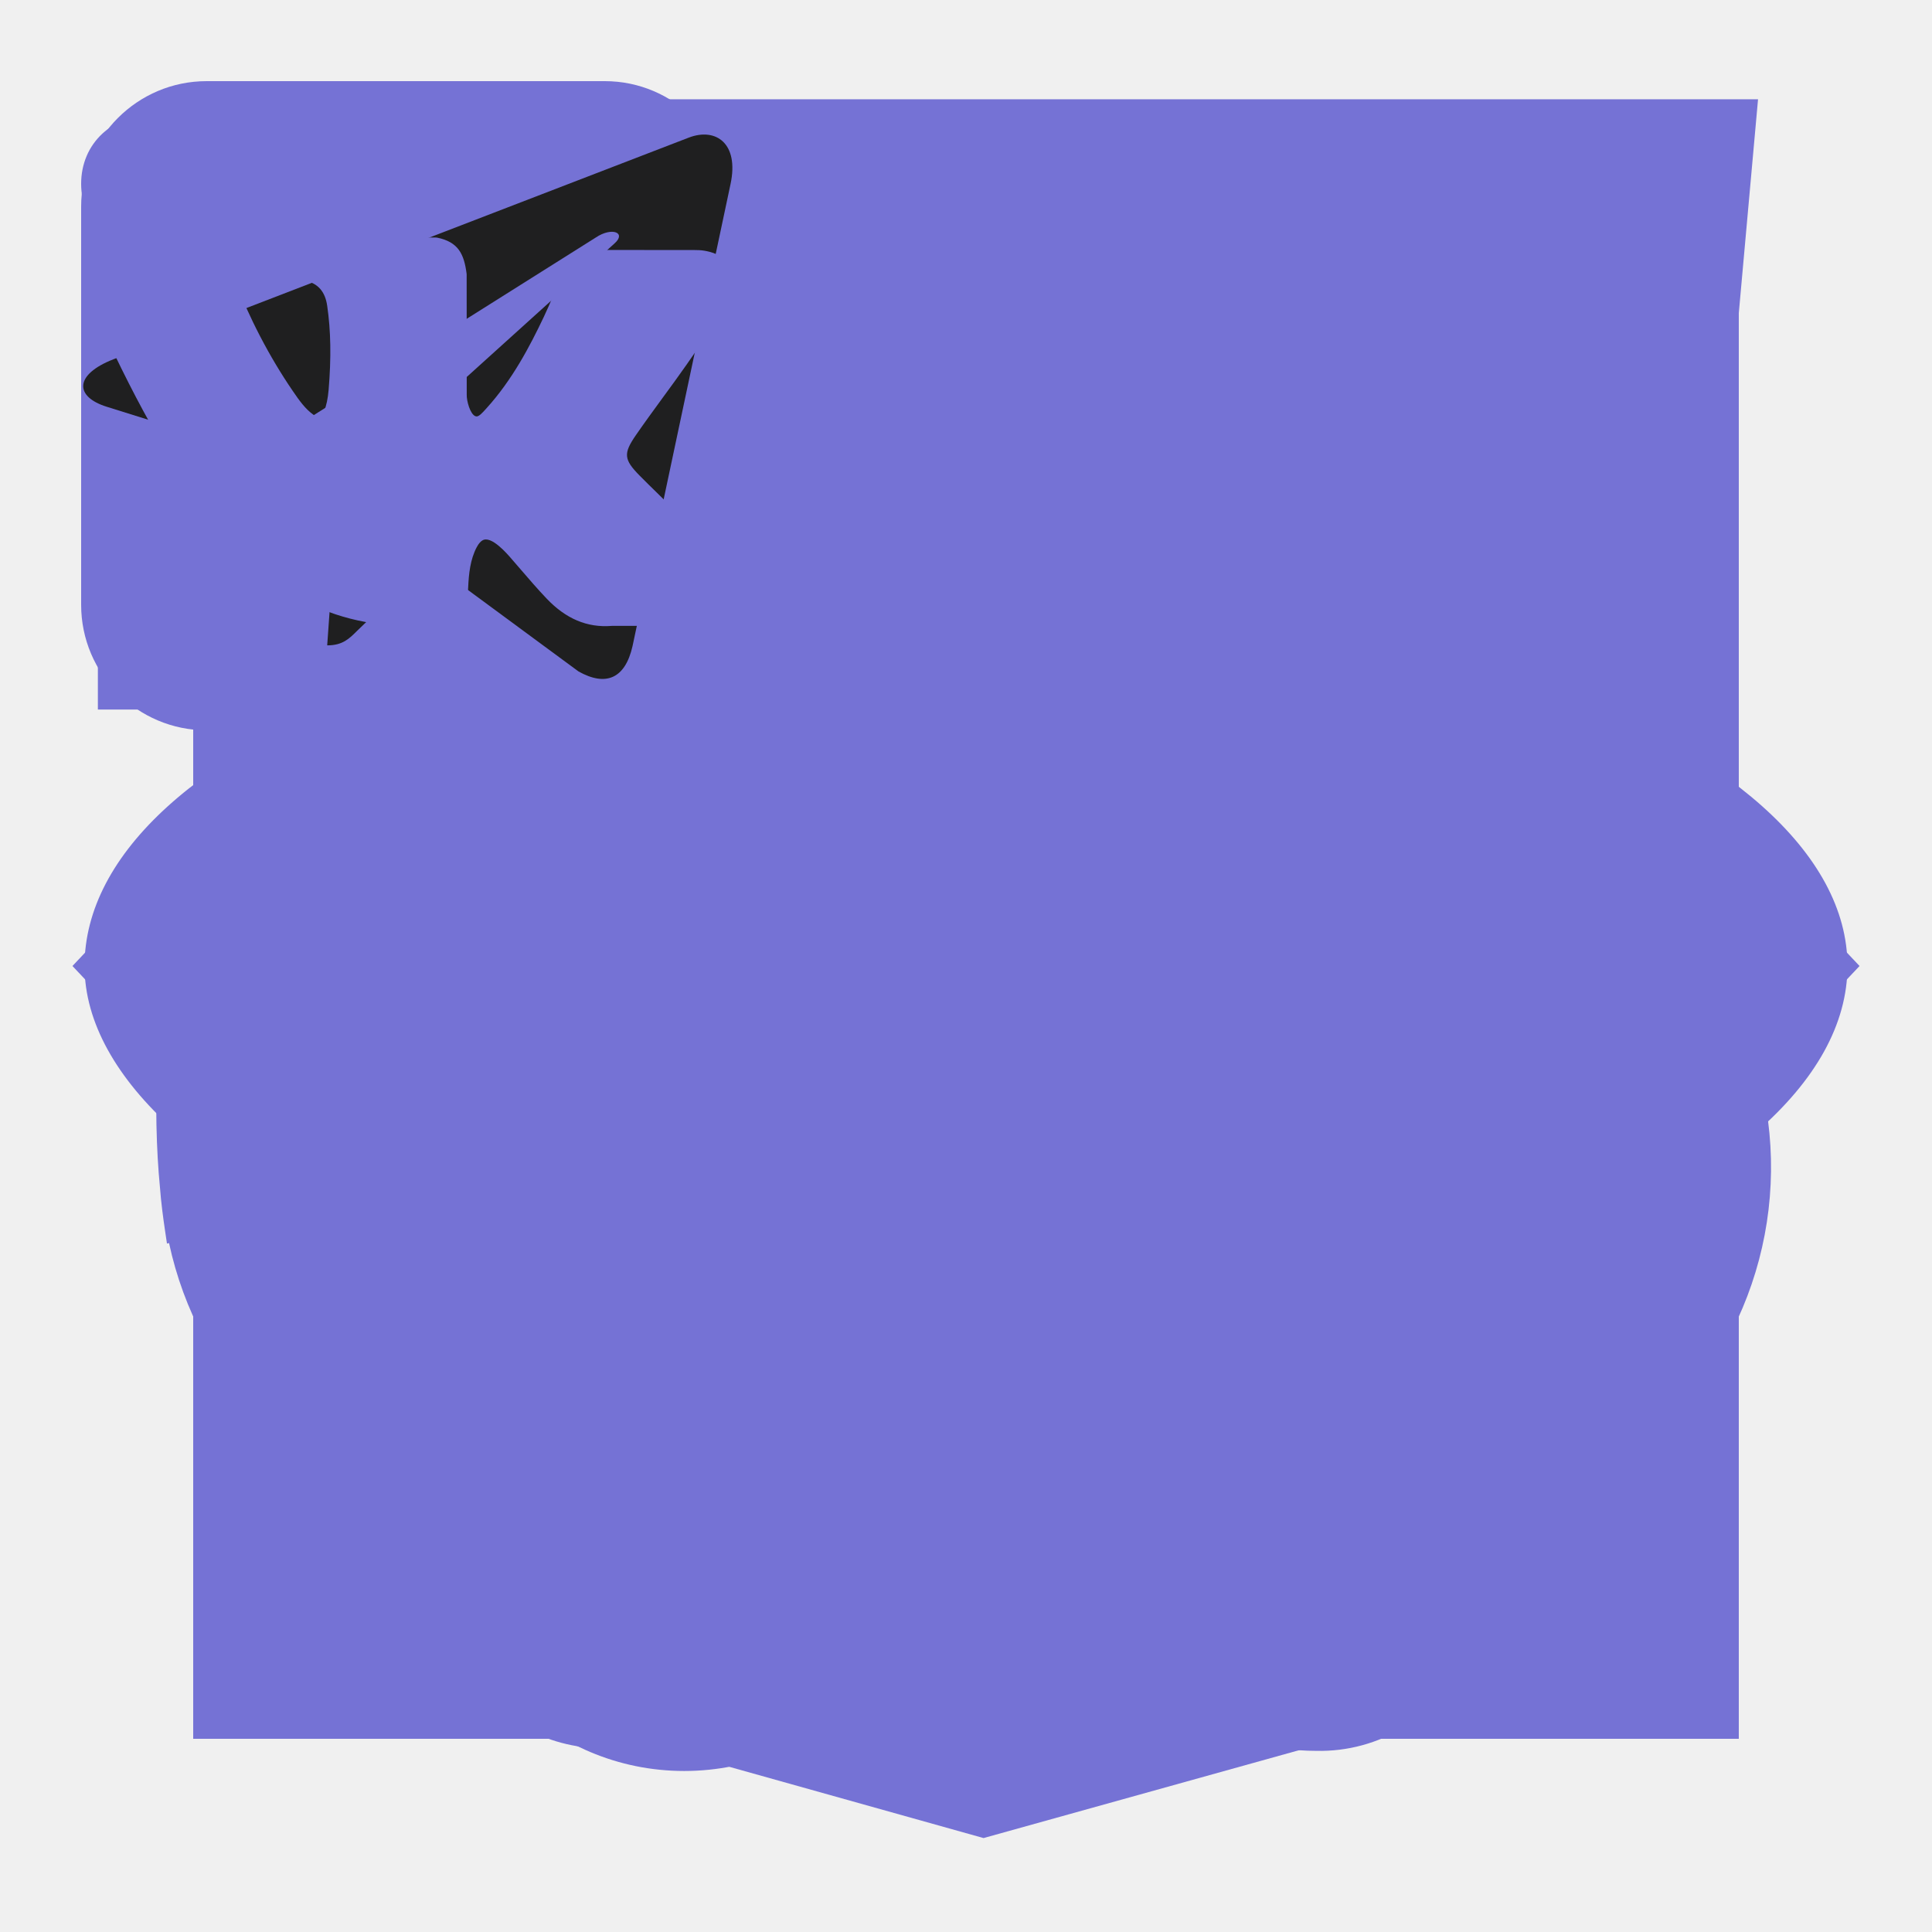
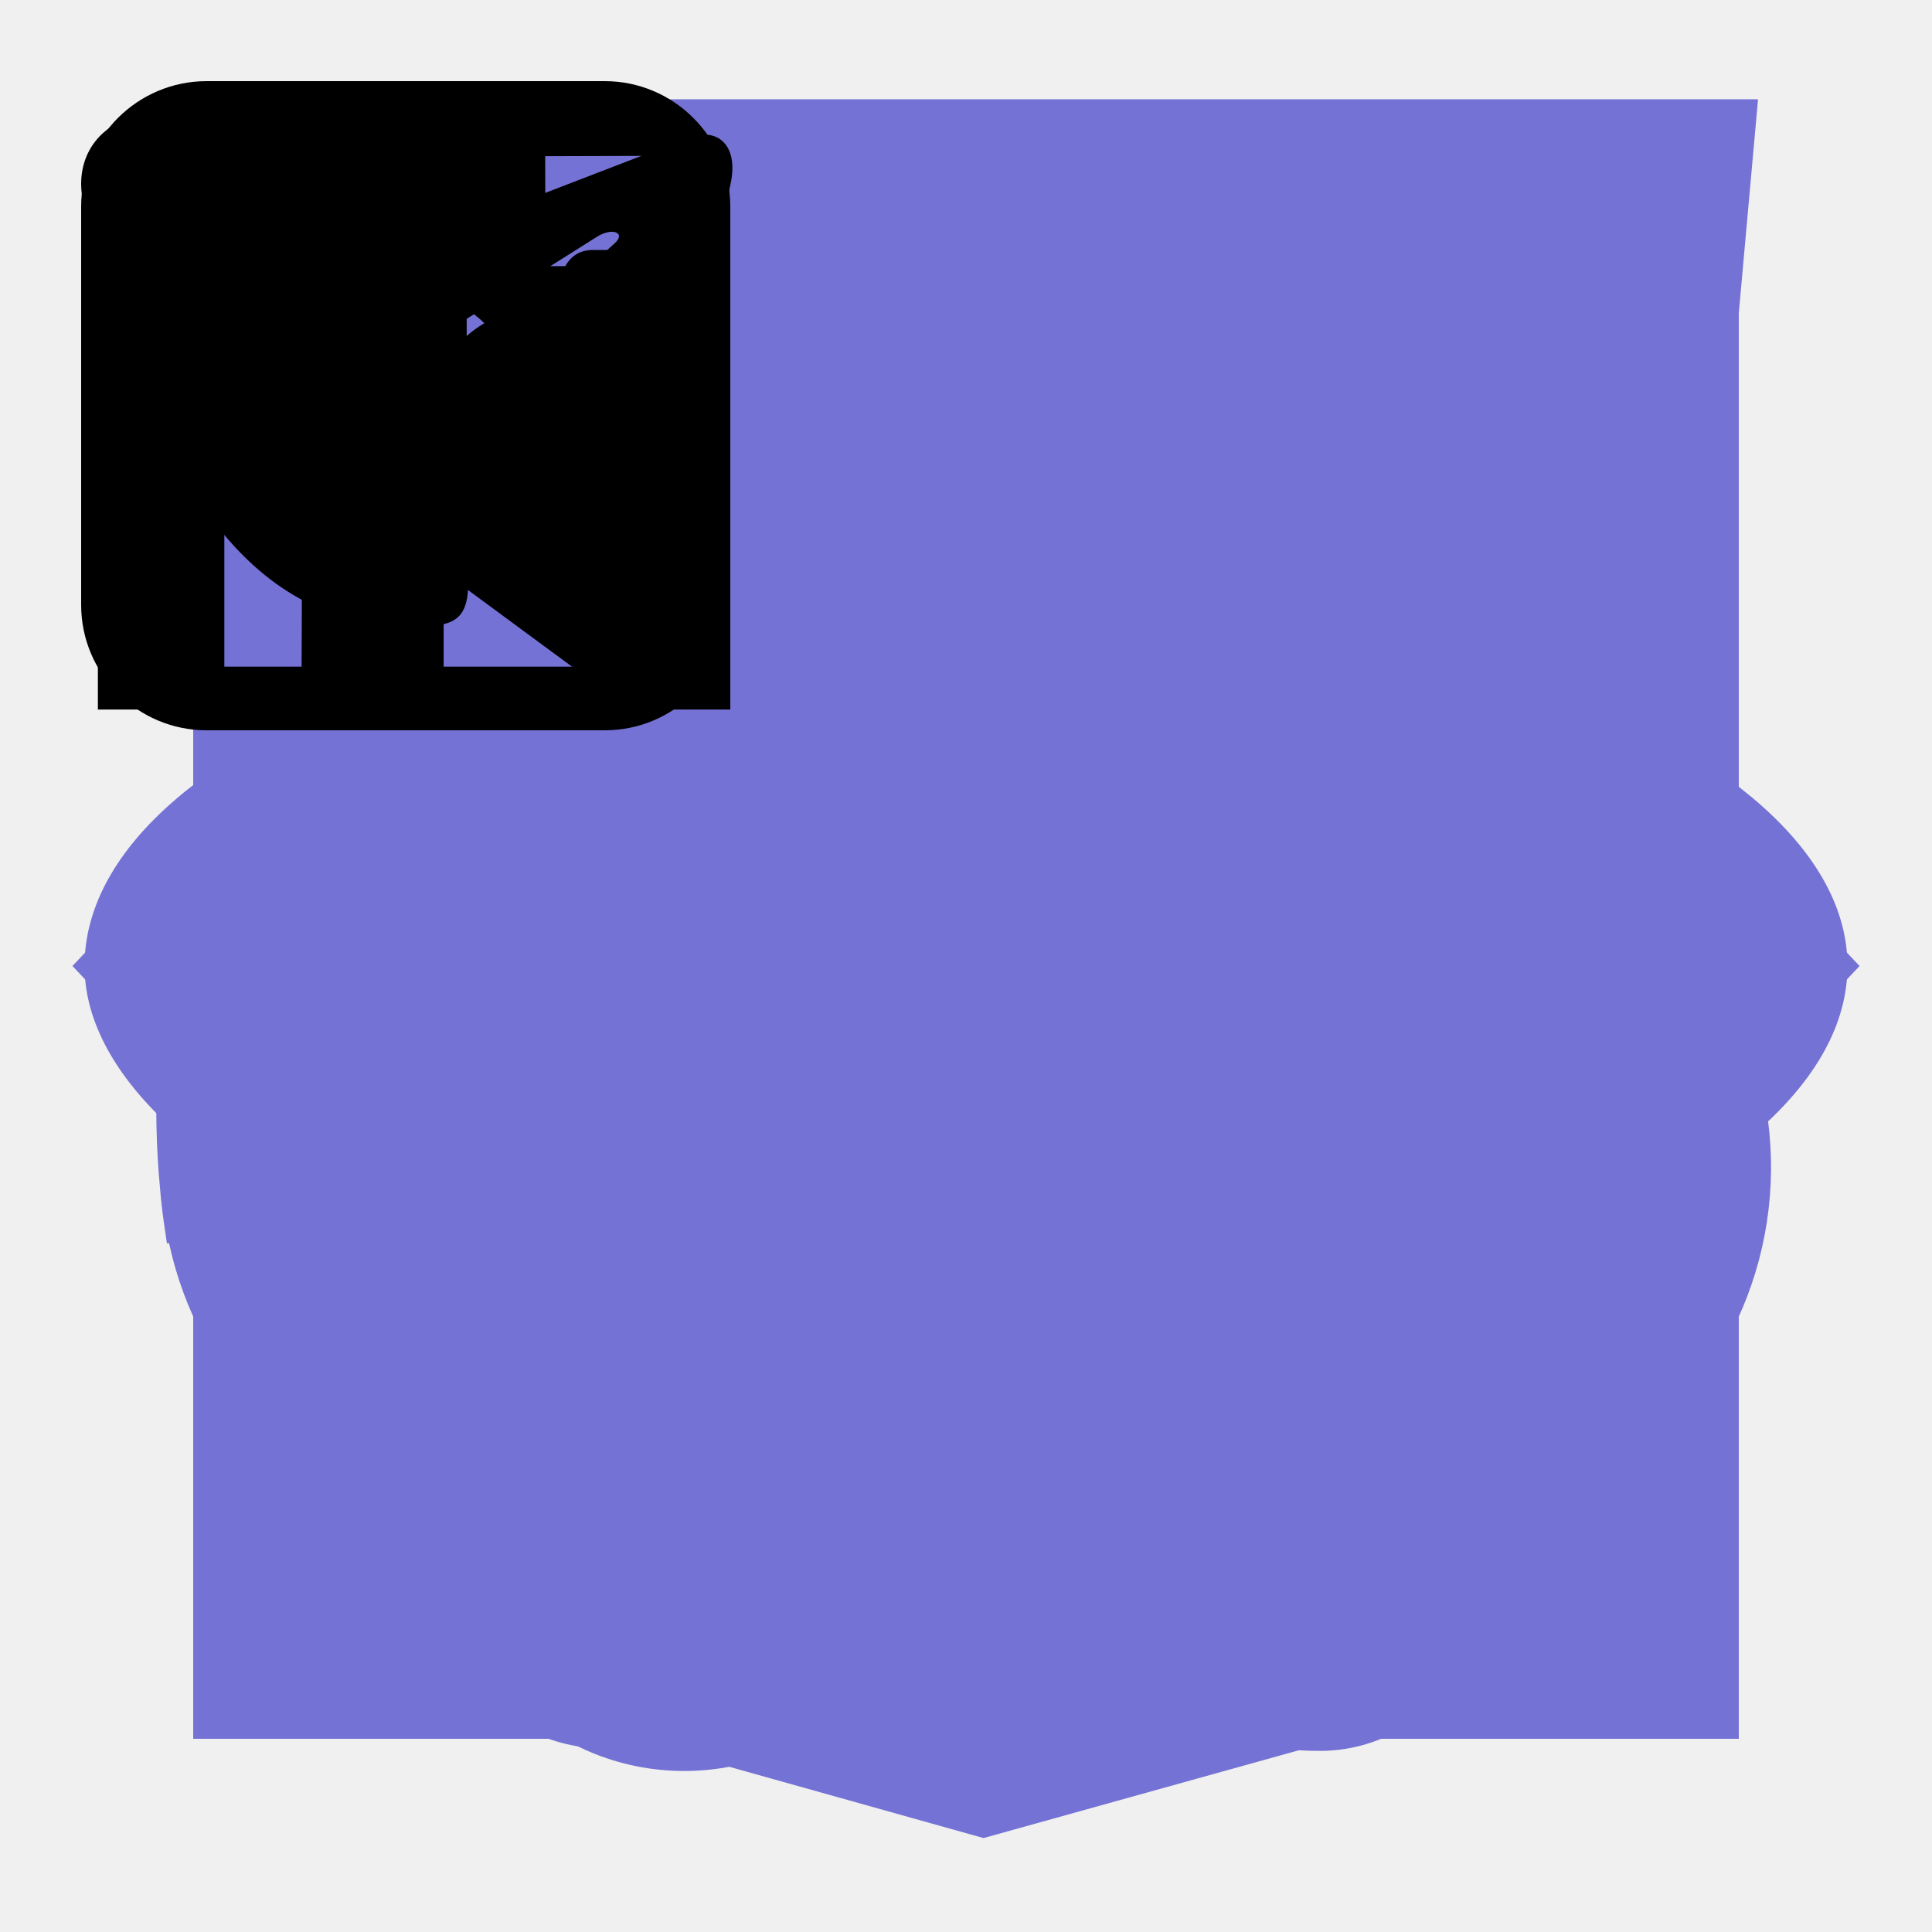
<svg xmlns="http://www.w3.org/2000/svg" width="50" height="50" viewBox="0 0 50 50" fill="none">
  <g id="code">
    <path fill-rule="evenodd" clip-rule="evenodd" d="M18.312 42.065L27.262 6.688L31.438 7.872L22.488 43.312L18.312 42.065Z" fill="#7572D5" />
    <path fill-rule="evenodd" clip-rule="evenodd" d="M13.502 12.688L16.562 15.928L7.995 25L16.562 34.072L13.502 37.312L1.875 25L13.502 12.688Z" fill="#7572D5" />
    <path fill-rule="evenodd" clip-rule="evenodd" d="M36.498 12.688L33.438 15.928L42.005 25L33.438 34.072L36.498 37.312L48.125 25L36.498 12.688Z" fill="#7572D5" />
  </g>
  <g id="css">
    <svg width="50" height="50" viewBox="0 0 50 50" fill="none">
      <path d="M38.051 10.844L12.946 10.838L13.351 15.755L32.638 15.758L32.152 20.85H19.503L19.961 25.674H31.736L31.039 32.281L25.497 33.789L19.866 32.27L19.508 28.313H14.536L15.088 35.541L25.497 38.734L35.731 35.865L38.049 10.845L38.051 10.844ZM5.498 2.569H45.498L41.86 43L25.454 47.569L9.14 42.997L5.498 2.569Z" fill="#7572D5" />
    </svg>
  </g>
  <g id="react">
    <g clip-path="url(#clip0_20_1854)">
      <path d="M47.812 25C47.812 22.083 44.688 19.375 39.479 17.5L38.542 17.188V16.771C39.688 11.042 38.854 6.771 36.25 5.208C33.646 3.646 29.792 5.104 25.625 8.75L25 9.375L24.792 9.167H24.583C20.312 5.208 16.146 3.854 13.542 5.312C10.938 6.771 10.208 10.833 11.25 16.146C11.36 16.484 11.43 16.833 11.458 17.188L10.312 17.604C5.208 19.375 2.188 22.083 2.188 25C2.188 27.917 5.521 30.833 10.729 32.708L11.458 32.917C11.33 33.285 11.259 33.672 11.25 34.062C10.208 39.271 11.146 43.229 13.542 44.688C15.938 46.146 20.312 44.792 24.479 41.146L25.104 40.625L25.938 41.458C28.854 43.958 31.771 45.312 34.062 45.312C34.871 45.331 35.667 45.114 36.354 44.688C38.958 43.229 39.896 38.958 38.75 33.542V33.333C38.705 33.162 38.67 32.988 38.646 32.812H38.958C44.479 30.833 47.812 28.021 47.812 25ZM44.792 25C44.792 26.25 42.5 28.438 38.021 29.896H37.812C37.266 28.22 36.605 26.584 35.833 25C36.562 23.333 37.188 21.667 37.708 20.104L38.542 20.312C42.708 21.771 44.792 23.75 44.792 25ZM27.917 39.167L27.083 38.542C28.276 37.22 29.389 35.829 30.417 34.375L35.729 33.542C35.833 33.75 35.833 33.958 35.938 34.062C36.309 35.949 36.379 37.883 36.146 39.792C35.999 40.705 35.561 41.545 34.896 42.188C33.854 42.812 31.042 41.979 27.917 39.167ZM26.562 34.583L25.104 36.458L23.438 34.583H26.562ZM12.292 20C12.815 21.717 13.477 23.39 14.271 25C13.476 26.646 12.815 28.353 12.292 30.104L11.667 29.896C9.843 29.32 8.145 28.401 6.667 27.188C6.284 26.945 5.956 26.626 5.705 26.249C5.454 25.872 5.284 25.447 5.208 25C5.208 23.75 7.292 21.771 11.25 20.417L12.292 20ZM23.438 15.417L25 13.646L26.562 15.417H23.438ZM34.896 7.812C36.042 8.437 36.667 11.562 35.729 16.146C35.734 16.202 35.727 16.259 35.709 16.313C35.691 16.366 35.663 16.416 35.625 16.458L30.417 15.625C29.389 14.171 28.276 12.78 27.083 11.458L27.708 10.938C31.042 8.021 33.75 7.187 34.896 7.812ZM17.5 18.854L16.667 20.208L15.938 21.562C15.625 20.833 15.417 20.104 15.104 19.271L17.5 18.854ZM15.104 30.729C15.417 30 15.625 29.271 15.938 28.438L16.667 29.792L17.5 31.146L15.104 30.729ZM32.5 25C31.97 26.142 31.379 27.255 30.729 28.333C30.104 29.479 29.375 30.521 28.75 31.562H21.25C20.521 30.417 19.792 29.375 19.271 28.333C18.616 27.258 18.025 26.145 17.5 25C18.005 23.846 18.597 22.732 19.271 21.667C19.869 20.587 20.53 19.544 21.25 18.542C23.746 18.333 26.254 18.333 28.75 18.542C29.479 19.583 30.104 20.625 30.729 21.667C31.403 22.732 31.995 23.846 32.5 25ZM33.333 20.208L32.5 18.854L34.896 19.375C34.664 20.121 34.386 20.851 34.062 21.562L33.333 20.208ZM32.5 31.146L33.333 29.792L34.062 28.333L35 30.729L32.5 31.146ZM22.812 11.354H22.917L19.583 15.521L14.375 16.354C14.271 16.042 14.271 15.833 14.167 15.521C13.333 11.25 13.958 8.333 15 7.812C15.277 7.631 15.61 7.557 15.938 7.604C17.396 7.604 19.896 8.646 22.708 11.146L22.812 11.354ZM14.167 34.583C14.186 34.262 14.256 33.945 14.375 33.646L19.688 34.375C20.689 35.848 21.803 37.241 23.021 38.542L22.812 38.75L22.604 38.958C21.184 40.274 19.521 41.3 17.708 41.979C17.311 42.187 16.875 42.313 16.427 42.349C15.98 42.385 15.53 42.33 15.104 42.188C13.958 41.562 13.333 38.75 14.167 34.583Z" fill="#7572D5" />
      <path d="M25 20.417C24.089 20.396 23.193 20.647 22.426 21.138C21.659 21.629 21.055 22.337 20.692 23.173C20.329 24.008 20.223 24.933 20.388 25.828C20.553 26.724 20.981 27.551 21.618 28.202C22.255 28.854 23.071 29.301 23.963 29.486C24.855 29.672 25.781 29.587 26.625 29.243C27.468 28.9 28.191 28.313 28.699 27.557C29.207 26.801 29.479 25.911 29.479 25C29.48 23.802 29.011 22.652 28.174 21.795C27.337 20.939 26.197 20.444 25 20.417Z" fill="#7572D5" />
    </g>
    <defs>
      <clipPath id="clip0_20_1854">
        <rect width="50" height="50" fill="white" />
      </clipPath>
    </defs>
  </g>
  <g id="typescript">
    <path d="M5 25V45H45V5H5V25ZM37.235 23.407C38.252 23.66 39.025 24.112 39.737 24.848C40.105 25.242 40.652 25.958 40.695 26.132C40.708 26.182 38.968 27.348 37.915 28.003C37.877 28.028 37.723 27.863 37.553 27.61C37.037 26.86 36.498 26.537 35.673 26.48C34.46 26.397 33.68 27.032 33.687 28.092C33.676 28.352 33.734 28.611 33.857 28.842C34.123 29.393 34.62 29.725 36.173 30.397C39.038 31.63 40.263 32.442 41.025 33.597C41.875 34.885 42.067 36.943 41.488 38.473C40.855 40.137 39.28 41.267 37.063 41.64C36.378 41.762 34.753 41.743 34.017 41.61C32.41 41.323 30.887 40.53 29.947 39.488C29.578 39.083 28.86 38.022 28.905 37.947C28.923 37.92 29.088 37.818 29.272 37.712C29.452 37.61 30.123 37.222 30.758 36.853L31.908 36.187L32.15 36.543C32.487 37.057 33.222 37.762 33.667 37.997C34.943 38.67 36.695 38.575 37.558 37.8C37.732 37.654 37.869 37.469 37.96 37.261C38.05 37.053 38.092 36.827 38.08 36.6C38.08 36.137 38.022 35.933 37.78 35.583C37.47 35.14 36.835 34.767 35.032 33.983C32.968 33.095 32.08 32.543 31.267 31.667C30.759 31.088 30.384 30.405 30.168 29.667C30.017 29.102 29.978 27.685 30.098 27.115C30.523 25.12 32.028 23.732 34.2 23.318C34.905 23.185 36.543 23.235 37.235 23.407ZM27.845 25.077L27.858 26.715H22.65V41.508H18.967V26.715H13.763V25.108C13.763 24.218 13.782 23.475 13.807 23.458C13.827 23.432 16.995 23.418 20.835 23.425L27.827 23.445L27.845 25.077Z" fill="#7572D5" />
  </g>
  <g id="figma">
    <path d="M17.708 4.167C14.257 4.167 11.458 6.965 11.458 10.417C11.458 13.868 14.257 16.667 17.708 16.667H32.292C35.743 16.667 38.542 13.868 38.542 10.417C38.542 6.965 35.743 4.167 32.292 4.167H17.708Z" fill="#7572D5" />
    <path d="M32.292 18.75C28.84 18.75 26.042 21.548 26.042 25C26.042 28.452 28.84 31.25 32.292 31.25C35.744 31.25 38.542 28.452 38.542 25C38.542 21.548 35.744 18.75 32.292 18.75Z" fill="#7572D5" />
    <path d="M11.458 25C11.458 21.548 14.257 18.75 17.708 18.75H23.958V31.25H17.708C14.257 31.25 11.458 28.452 11.458 25Z" fill="#7572D5" />
    <path d="M17.708 33.333C14.257 33.333 11.458 36.132 11.458 39.583C11.458 43.035 14.257 45.833 17.708 45.833C21.16 45.833 23.958 43.035 23.958 39.583V33.333H17.708Z" fill="#7572D5" />
  </g>
  <g id="styled-components">
    <path d="M37.259 6.25L36.989 7.65C36.571 10.302 36.722 11.061 37.868 12.045L38.975 12.955L37.829 18.03C37.144 21.059 36.304 23.597 35.771 24.431C35.313 25.15 34.78 26.21 34.664 26.779C34.473 27.459 33.825 28.143 32.833 28.748C31.958 29.242 30.238 30.566 29.02 31.629C28.047 32.499 27.377 33.033 27.013 33.262L25.823 34.196C25.442 34.805 25.225 35.295 25.142 35.667C25.059 36.05 25.106 36.304 25.229 36.49C25.348 36.669 25.553 36.795 25.834 36.874C26.167 36.951 26.51 36.979 26.851 36.956C27.622 36.904 28.386 36.769 29.128 36.555C29.381 36.487 29.579 36.422 29.752 36.365C30.019 36.039 30.635 35.424 31.727 34.353C34.625 31.515 35.731 29.961 34.589 30.38C34.167 30.53 34.358 30.151 35.082 29.392C36.61 27.914 37.486 25.68 39.317 18.675C40.766 13.144 40.766 13.066 41.833 13.066C42.334 13.066 43.75 13.152 43.75 13.152V6.25H40.499H37.259ZM24.422 18.081C23.369 18.073 21.106 19.666 14.33 25.161C14.038 25.852 14.013 26.328 14.146 26.636C14.233 26.847 14.392 26.994 14.611 27.101C14.828 27.209 15.109 27.273 15.419 27.298C16.035 27.352 16.763 27.255 17.35 27.141L17.747 27.051C17.883 26.87 18.061 26.725 18.266 26.629C18.684 26.4 20.439 24.81 22.194 23.106C25.283 19.999 26.007 18.596 24.75 18.142C24.646 18.101 24.533 18.08 24.422 18.081ZM32.336 20.239C31.41 20.264 29.741 21.331 26.883 23.597C25.449 24.753 24.541 25.376 24.054 25.505L22.165 26.987C21.455 28.275 21.351 29.074 21.538 29.514C21.585 29.622 21.653 29.721 21.739 29.803C21.824 29.886 21.925 29.95 22.036 29.994C22.311 30.102 22.605 30.156 22.901 30.155C23.608 30.147 24.311 30.045 24.991 29.85C25.345 29.756 25.695 29.646 26.04 29.521L26.144 29.478L26.335 29.378C26.696 28.916 27.525 28.046 28.563 27.044C31.842 23.901 33.518 21.667 33.176 20.833C33.021 20.429 32.754 20.225 32.336 20.239ZM23.6 24.105C23.333 24.134 22.735 24.592 21.657 25.53C20.1 26.897 18.403 27.685 17.815 27.334C17.679 27.364 17.542 27.393 17.404 27.42C16.806 27.538 16.06 27.635 15.393 27.581C15.079 27.562 14.771 27.485 14.485 27.355C14.215 27.233 14 27.016 13.88 26.747C13.746 26.425 13.746 26.024 13.898 25.512L11.555 27.423L6.254 31.78V38.842L23.625 25.251C23.622 25.102 23.641 24.953 23.683 24.81C23.816 24.331 23.809 24.087 23.6 24.109V24.105ZM31.075 26.392C30.811 26.392 30.372 26.761 29.669 27.502C28.714 28.515 27.211 29.496 26.415 29.696L26.292 29.761C26.161 29.814 26.029 29.865 25.896 29.911C25.679 29.983 25.398 30.069 25.074 30.155C24.425 30.33 23.618 30.491 22.897 30.473C22.557 30.473 22.221 30.407 21.906 30.28C21.609 30.159 21.372 29.927 21.243 29.636C21.034 29.138 21.117 28.44 21.574 27.448L6.25 39.437V43.75H12.982L27.262 32.61C27.633 32.202 28.191 31.644 28.945 30.946C30.963 29.088 31.421 28.447 31.421 27.499C31.421 26.761 31.338 26.389 31.075 26.389V26.392ZM34.473 33.373L33.251 34.583C32.567 35.227 31.345 36.022 30.509 36.362L30.343 36.433L30.332 36.451L30.296 36.487C30.264 36.512 30.249 36.516 30.224 36.526C29.89 36.652 29.551 36.763 29.208 36.859C28.444 37.08 27.659 37.218 26.865 37.271C26.49 37.295 26.113 37.262 25.748 37.174C25.431 37.105 25.151 36.921 24.962 36.659C24.789 36.394 24.739 36.039 24.836 35.603C24.913 35.292 25.028 34.991 25.178 34.708L13.656 43.75H28.981L30.811 41.667C33.327 38.753 34.473 36.669 34.473 34.887V33.373Z" fill="#7572D5" />
  </g>
  <g id="quote">
    <path d="M13.542 20.833C13.077 20.833 12.631 20.904 12.188 20.969C12.331 20.485 12.479 19.994 12.717 19.552C12.954 18.91 13.325 18.354 13.694 17.794C14.002 17.188 14.546 16.777 14.946 16.258C15.365 15.754 15.935 15.419 16.387 15C16.831 14.562 17.413 14.344 17.875 14.035C18.358 13.758 18.779 13.452 19.229 13.306L20.352 12.844L21.34 12.433L20.329 8.396L19.085 8.696C18.688 8.796 18.202 8.912 17.65 9.052C17.085 9.156 16.483 9.442 15.812 9.702C15.15 9.998 14.383 10.198 13.671 10.673C12.954 11.127 12.127 11.506 11.398 12.115C10.692 12.742 9.84 13.285 9.21 14.083C8.523 14.829 7.844 15.613 7.317 16.504C6.706 17.354 6.292 18.288 5.854 19.21C5.458 20.133 5.14 21.077 4.879 21.994C4.385 23.831 4.165 25.577 4.079 27.071C4.008 28.567 4.05 29.81 4.138 30.71C4.169 31.135 4.227 31.548 4.269 31.833L4.321 32.183L4.375 32.171C4.746 33.902 5.599 35.492 6.835 36.759C8.072 38.025 9.642 38.915 11.364 39.327C13.085 39.738 14.888 39.654 16.564 39.083C18.24 38.512 19.72 37.479 20.832 36.103C21.945 34.726 22.646 33.063 22.853 31.305C23.06 29.547 22.765 27.766 22.002 26.169C21.24 24.571 20.04 23.223 18.543 22.278C17.046 21.334 15.312 20.833 13.542 20.833ZM36.458 20.833C35.994 20.833 35.548 20.904 35.104 20.969C35.248 20.485 35.396 19.994 35.633 19.552C35.871 18.91 36.242 18.354 36.61 17.794C36.919 17.188 37.462 16.777 37.862 16.258C38.281 15.754 38.852 15.419 39.304 15C39.748 14.562 40.329 14.344 40.792 14.035C41.275 13.758 41.696 13.452 42.146 13.306L43.269 12.844L44.256 12.433L43.246 8.396L42.002 8.696C41.604 8.796 41.119 8.912 40.567 9.052C40.002 9.156 39.4 9.442 38.729 9.702C38.069 10 37.3 10.198 36.587 10.675C35.871 11.129 35.044 11.508 34.315 12.117C33.608 12.744 32.756 13.287 32.127 14.083C31.44 14.829 30.76 15.613 30.233 16.504C29.623 17.354 29.208 18.288 28.771 19.21C28.375 20.133 28.056 21.077 27.796 21.994C27.302 23.831 27.081 25.577 26.996 27.071C26.925 28.567 26.967 29.81 27.054 30.71C27.085 31.135 27.144 31.548 27.185 31.833L27.238 32.183L27.292 32.171C27.662 33.902 28.515 35.492 29.752 36.759C30.989 38.025 32.559 38.915 34.281 39.327C36.002 39.738 37.805 39.654 39.481 39.083C41.156 38.512 42.636 37.479 43.749 36.103C44.862 34.726 45.563 33.063 45.77 31.305C45.977 29.547 45.682 27.766 44.919 26.169C44.156 24.571 42.957 23.223 41.46 22.278C39.962 21.334 38.228 20.833 36.458 20.833Z" fill="#7572D5" />
  </g>
  <g id="instagram">
-     <path d="M15.652 2.1H5.348C3.557 2.1 2.1 3.556 2.1 5.347V8.778V15.653C2.1 17.444 3.557 18.9 5.348 18.9H15.652C17.443 18.9 18.9 17.444 18.9 15.653V8.771V5.341C18.893 3.556 17.437 2.1 15.652 2.1ZM16.583 4.035H16.957V4.403V6.882L14.116 6.889L14.109 4.042L16.583 4.035ZM8.098 8.771C8.636 8.03 9.509 7.538 10.493 7.538C11.478 7.538 12.351 8.024 12.889 8.771C13.243 9.257 13.447 9.854 13.447 10.497C13.447 12.124 12.121 13.455 10.487 13.455C8.853 13.455 7.54 12.124 7.54 10.497C7.54 9.854 7.75 9.257 8.098 8.771ZM17.259 15.646C17.259 16.532 16.538 17.253 15.652 17.253H5.348C4.463 17.253 3.741 16.532 3.741 15.646V8.771H6.247C6.031 9.303 5.906 9.887 5.906 10.497C5.906 13.029 7.967 15.089 10.5 15.089C13.033 15.089 15.094 13.029 15.094 10.497C15.094 9.887 14.969 9.303 14.752 8.771H17.259V15.646Z" fill="#7572D5" />
+     <path d="M15.652 2.1H5.348C3.557 2.1 2.1 3.556 2.1 5.347V8.778V15.653C2.1 17.444 3.557 18.9 5.348 18.9H15.652C17.443 18.9 18.9 17.444 18.9 15.653V8.771V5.341C18.893 3.556 17.437 2.1 15.652 2.1ZM16.583 4.035H16.957V4.403V6.882L14.116 6.889L14.109 4.042L16.583 4.035ZM8.098 8.771C8.636 8.03 9.509 7.538 10.493 7.538C11.478 7.538 12.351 8.024 12.889 8.771C13.243 9.257 13.447 9.854 13.447 10.497C13.447 12.124 12.121 13.455 10.487 13.455C8.853 13.455 7.54 12.124 7.54 10.497C7.54 9.854 7.75 9.257 8.098 8.771ZM17.259 15.646C17.259 16.532 16.538 17.253 15.652 17.253H5.348C4.463 17.253 3.741 16.532 3.741 15.646V8.771H6.247C6.031 9.303 5.906 9.887 5.906 10.497C5.906 13.029 7.967 15.089 10.5 15.089C13.033 15.089 15.094 13.029 15.094 10.497C15.094 9.887 14.969 9.303 14.752 8.771H17.259V15.646Z" fill="currentColor" />
  </g>
  <g id="linkedin">
-     <path d="M5.806 7.886H2.533V18.363H5.806V7.886Z" fill="#7572D5" />
-     <path d="M4.101 2.94C2.894 2.94 2.1 3.721 2.1 4.757C2.1 5.774 2.868 6.574 4.055 6.574H4.081C5.314 6.574 6.082 5.768 6.075 4.757C6.049 3.721 5.308 2.94 4.101 2.94Z" fill="#7572D5" />
-     <path d="M14.748 7.788C12.871 7.788 11.697 8.811 11.481 9.533V7.886H7.801C7.847 8.759 7.801 18.363 7.801 18.363H11.481V12.701C11.481 12.38 11.468 12.065 11.559 11.842C11.809 11.212 12.353 10.556 13.331 10.556C14.61 10.556 15.187 11.527 15.187 12.944V18.363H18.9V12.537C18.9 9.297 17.076 7.788 14.748 7.788Z" fill="#7572D5" />
+     <path d="M5.806 7.886H2.533V18.363H5.806V7.886Z" fill="currentColor" />
+     <path d="M4.101 2.94C2.894 2.94 2.1 3.721 2.1 4.757C2.1 5.774 2.868 6.574 4.055 6.574H4.081C5.314 6.574 6.082 5.768 6.075 4.757C6.049 3.721 5.308 2.94 4.101 2.94Z" fill="currentColor" />
+     <path d="M14.748 7.788C12.871 7.788 11.697 8.811 11.481 9.533V7.886H7.801C7.847 8.759 7.801 18.363 7.801 18.363H11.481V12.701C11.481 12.38 11.468 12.065 11.559 11.842C11.809 11.212 12.353 10.556 13.331 10.556C14.61 10.556 15.187 11.527 15.187 12.944V18.363H18.9V12.537C18.9 9.297 17.076 7.788 14.748 7.788Z" fill="currentColor" />
  </g>
  <g id="telegram">
-     <path d="M18.906 4.764L16.37 16.721C16.179 17.564 15.68 17.774 14.972 17.377L11.108 14.53L9.245 16.323C9.038 16.53 8.866 16.702 8.468 16.702L8.746 12.768L15.905 6.299C16.217 6.022 15.838 5.867 15.422 6.145L6.571 11.719L2.76 10.526C1.932 10.267 1.917 9.697 2.933 9.299L17.837 3.557C18.527 3.299 19.131 3.71 18.906 4.764Z" fill="#1F1F20" />
+     <path d="M18.906 4.764L16.37 16.721C16.179 17.564 15.68 17.774 14.972 17.377L11.108 14.53L9.245 16.323C9.038 16.53 8.866 16.702 8.468 16.702L8.746 12.768L15.905 6.299C16.217 6.022 15.838 5.867 15.422 6.145L6.571 11.719L2.76 10.526C1.932 10.267 1.917 9.697 2.933 9.299L17.837 3.557C18.527 3.299 19.131 3.71 18.906 4.764Z" fill="currentColor" />
  </g>
  <g id="vk">
-     <path d="M18.17 13.994C17.804 13.539 17.388 13.131 16.986 12.737C16.843 12.597 16.695 12.452 16.553 12.308C16.144 11.893 16.129 11.738 16.453 11.267C16.677 10.942 16.915 10.617 17.144 10.303C17.353 10.018 17.568 9.724 17.775 9.428L17.817 9.367C18.212 8.801 18.62 8.216 18.837 7.51C18.894 7.324 18.953 7.05 18.817 6.82C18.682 6.591 18.419 6.522 18.234 6.489C18.142 6.473 18.051 6.471 17.966 6.471L15.381 6.469L15.36 6.468C14.969 6.468 14.705 6.659 14.554 7.052C14.41 7.427 14.252 7.827 14.071 8.207C13.712 8.963 13.255 9.834 12.595 10.561L12.567 10.592C12.489 10.679 12.4 10.777 12.336 10.777C12.326 10.777 12.315 10.775 12.303 10.771C12.166 10.716 12.074 10.373 12.079 10.213C12.079 10.211 12.079 10.209 12.079 10.206L12.077 7.111C12.077 7.1 12.076 7.089 12.075 7.078C12.009 6.575 11.863 6.262 11.313 6.15C11.298 6.147 11.283 6.146 11.268 6.146H8.581C8.143 6.146 7.901 6.33 7.675 6.606C7.613 6.68 7.486 6.834 7.549 7.02C7.613 7.209 7.821 7.25 7.889 7.263C8.225 7.329 8.415 7.542 8.468 7.915C8.562 8.561 8.574 9.251 8.505 10.087C8.485 10.319 8.447 10.498 8.385 10.651C8.37 10.687 8.318 10.804 8.266 10.804C8.249 10.804 8.201 10.797 8.112 10.734C7.904 10.586 7.751 10.375 7.574 10.114C6.969 9.228 6.461 8.252 6.021 7.129C5.858 6.716 5.553 6.485 5.163 6.478C4.734 6.471 4.345 6.468 3.974 6.468C3.569 6.468 3.193 6.472 2.826 6.48C2.512 6.486 2.295 6.583 2.181 6.77C2.066 6.957 2.074 7.203 2.203 7.5C3.237 9.883 4.175 11.615 5.243 13.117C5.992 14.168 6.743 14.896 7.607 15.407C8.517 15.946 9.536 16.208 10.724 16.208C10.858 16.208 10.998 16.205 11.138 16.198C11.828 16.163 12.084 15.904 12.116 15.208C12.132 14.852 12.169 14.479 12.338 14.161C12.444 13.961 12.544 13.961 12.576 13.961C12.639 13.961 12.717 13.991 12.801 14.047C12.951 14.148 13.08 14.284 13.186 14.403C13.285 14.516 13.383 14.63 13.482 14.745C13.694 14.991 13.913 15.246 14.143 15.487C14.645 16.016 15.197 16.249 15.832 16.198H18.202C18.207 16.198 18.212 16.198 18.218 16.198C18.454 16.182 18.658 16.046 18.779 15.825C18.928 15.552 18.925 15.204 18.771 14.893C18.596 14.541 18.369 14.241 18.17 13.994Z" fill="#7572D5" />
+     <path d="M18.17 13.994C17.804 13.539 17.388 13.131 16.986 12.737C16.843 12.597 16.695 12.452 16.553 12.308C16.144 11.893 16.129 11.738 16.453 11.267C16.677 10.942 16.915 10.617 17.144 10.303C17.353 10.018 17.568 9.724 17.775 9.428L17.817 9.367C18.212 8.801 18.62 8.216 18.837 7.51C18.894 7.324 18.953 7.05 18.817 6.82C18.682 6.591 18.419 6.522 18.234 6.489C18.142 6.473 18.051 6.471 17.966 6.471L15.381 6.469L15.36 6.468C14.969 6.468 14.705 6.659 14.554 7.052C14.41 7.427 14.252 7.827 14.071 8.207C13.712 8.963 13.255 9.834 12.595 10.561L12.567 10.592C12.489 10.679 12.4 10.777 12.336 10.777C12.326 10.777 12.315 10.775 12.303 10.771C12.166 10.716 12.074 10.373 12.079 10.213C12.079 10.211 12.079 10.209 12.079 10.206L12.077 7.111C12.077 7.1 12.076 7.089 12.075 7.078C12.009 6.575 11.863 6.262 11.313 6.15C11.298 6.147 11.283 6.146 11.268 6.146H8.581C8.143 6.146 7.901 6.33 7.675 6.606C7.613 6.68 7.486 6.834 7.549 7.02C7.613 7.209 7.821 7.25 7.889 7.263C8.225 7.329 8.415 7.542 8.468 7.915C8.562 8.561 8.574 9.251 8.505 10.087C8.485 10.319 8.447 10.498 8.385 10.651C8.37 10.687 8.318 10.804 8.266 10.804C8.249 10.804 8.201 10.797 8.112 10.734C7.904 10.586 7.751 10.375 7.574 10.114C6.969 9.228 6.461 8.252 6.021 7.129C5.858 6.716 5.553 6.485 5.163 6.478C4.734 6.471 4.345 6.468 3.974 6.468C3.569 6.468 3.193 6.472 2.826 6.48C2.512 6.486 2.295 6.583 2.181 6.77C2.066 6.957 2.074 7.203 2.203 7.5C3.237 9.883 4.175 11.615 5.243 13.117C5.992 14.168 6.743 14.896 7.607 15.407C8.517 15.946 9.536 16.208 10.724 16.208C10.858 16.208 10.998 16.205 11.138 16.198C11.828 16.163 12.084 15.904 12.116 15.208C12.132 14.852 12.169 14.479 12.338 14.161C12.444 13.961 12.544 13.961 12.576 13.961C12.639 13.961 12.717 13.991 12.801 14.047C12.951 14.148 13.08 14.284 13.186 14.403C13.285 14.516 13.383 14.63 13.482 14.745C13.694 14.991 13.913 15.246 14.143 15.487C14.645 16.016 15.197 16.249 15.832 16.198H18.202C18.207 16.198 18.212 16.198 18.218 16.198C18.454 16.182 18.658 16.046 18.779 15.825C18.928 15.552 18.925 15.204 18.771 14.893C18.596 14.541 18.369 14.241 18.17 13.994Z" fill="currentColor" />
  </g>
</svg>
